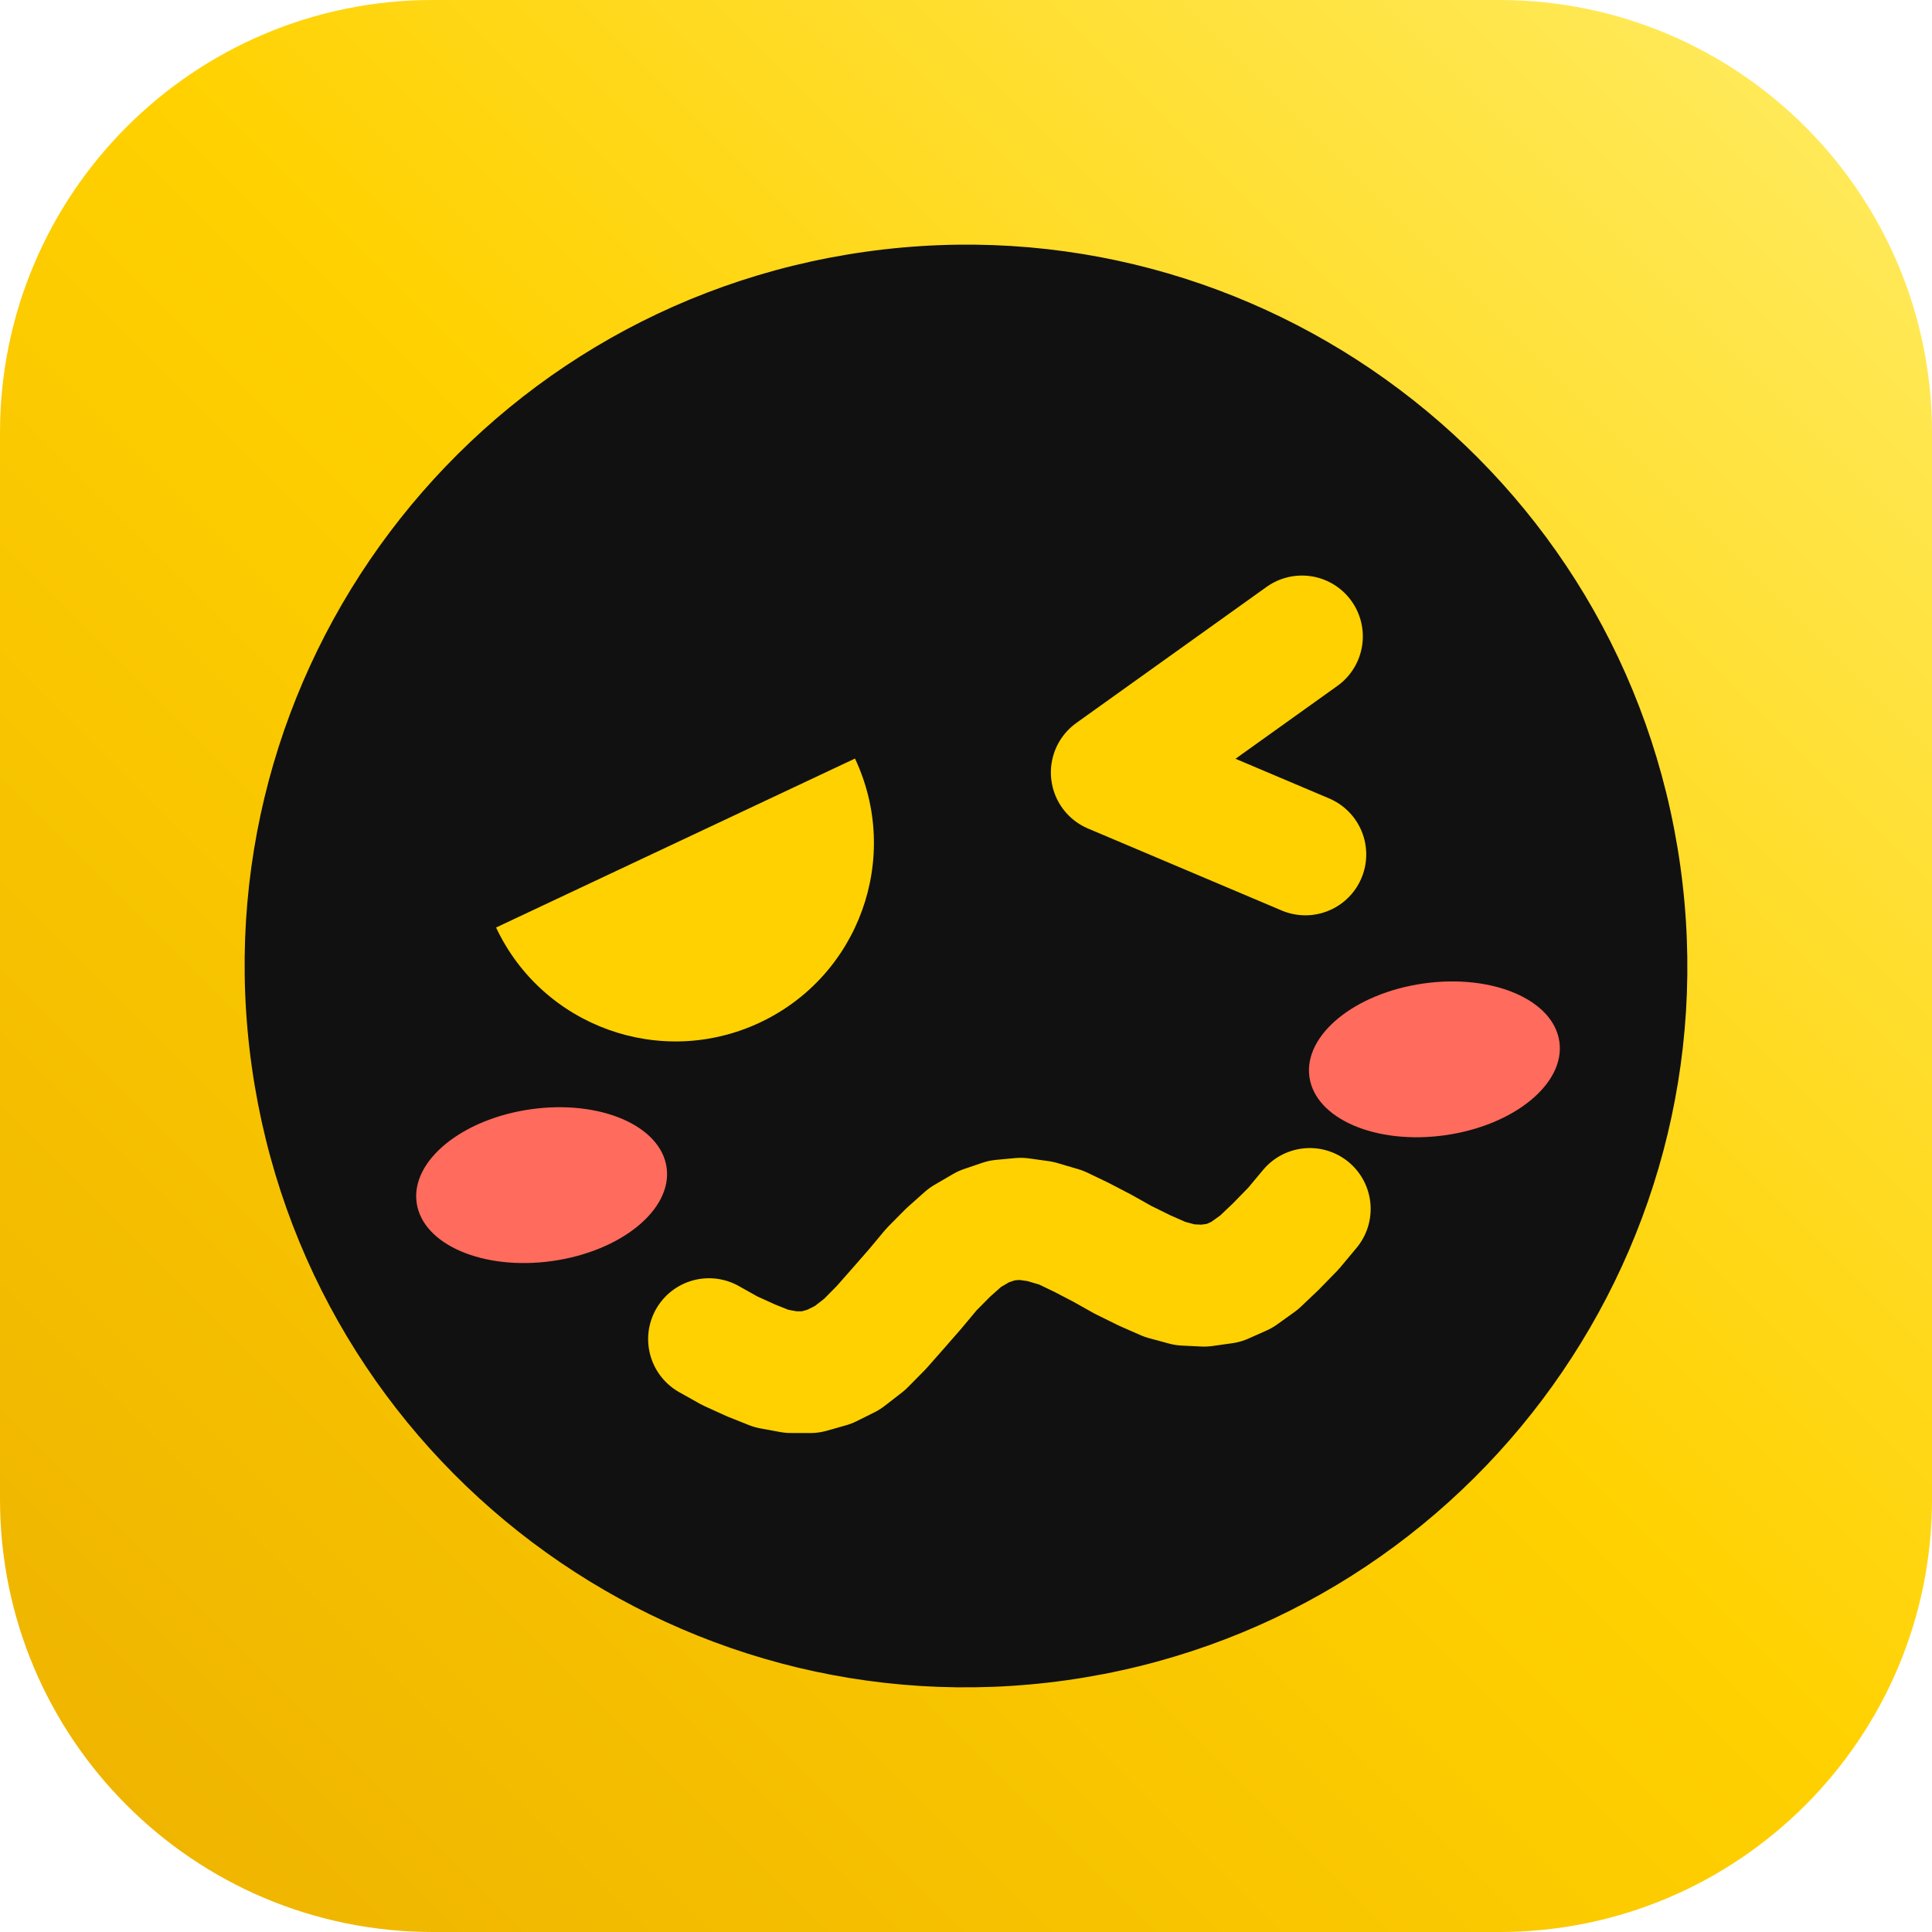
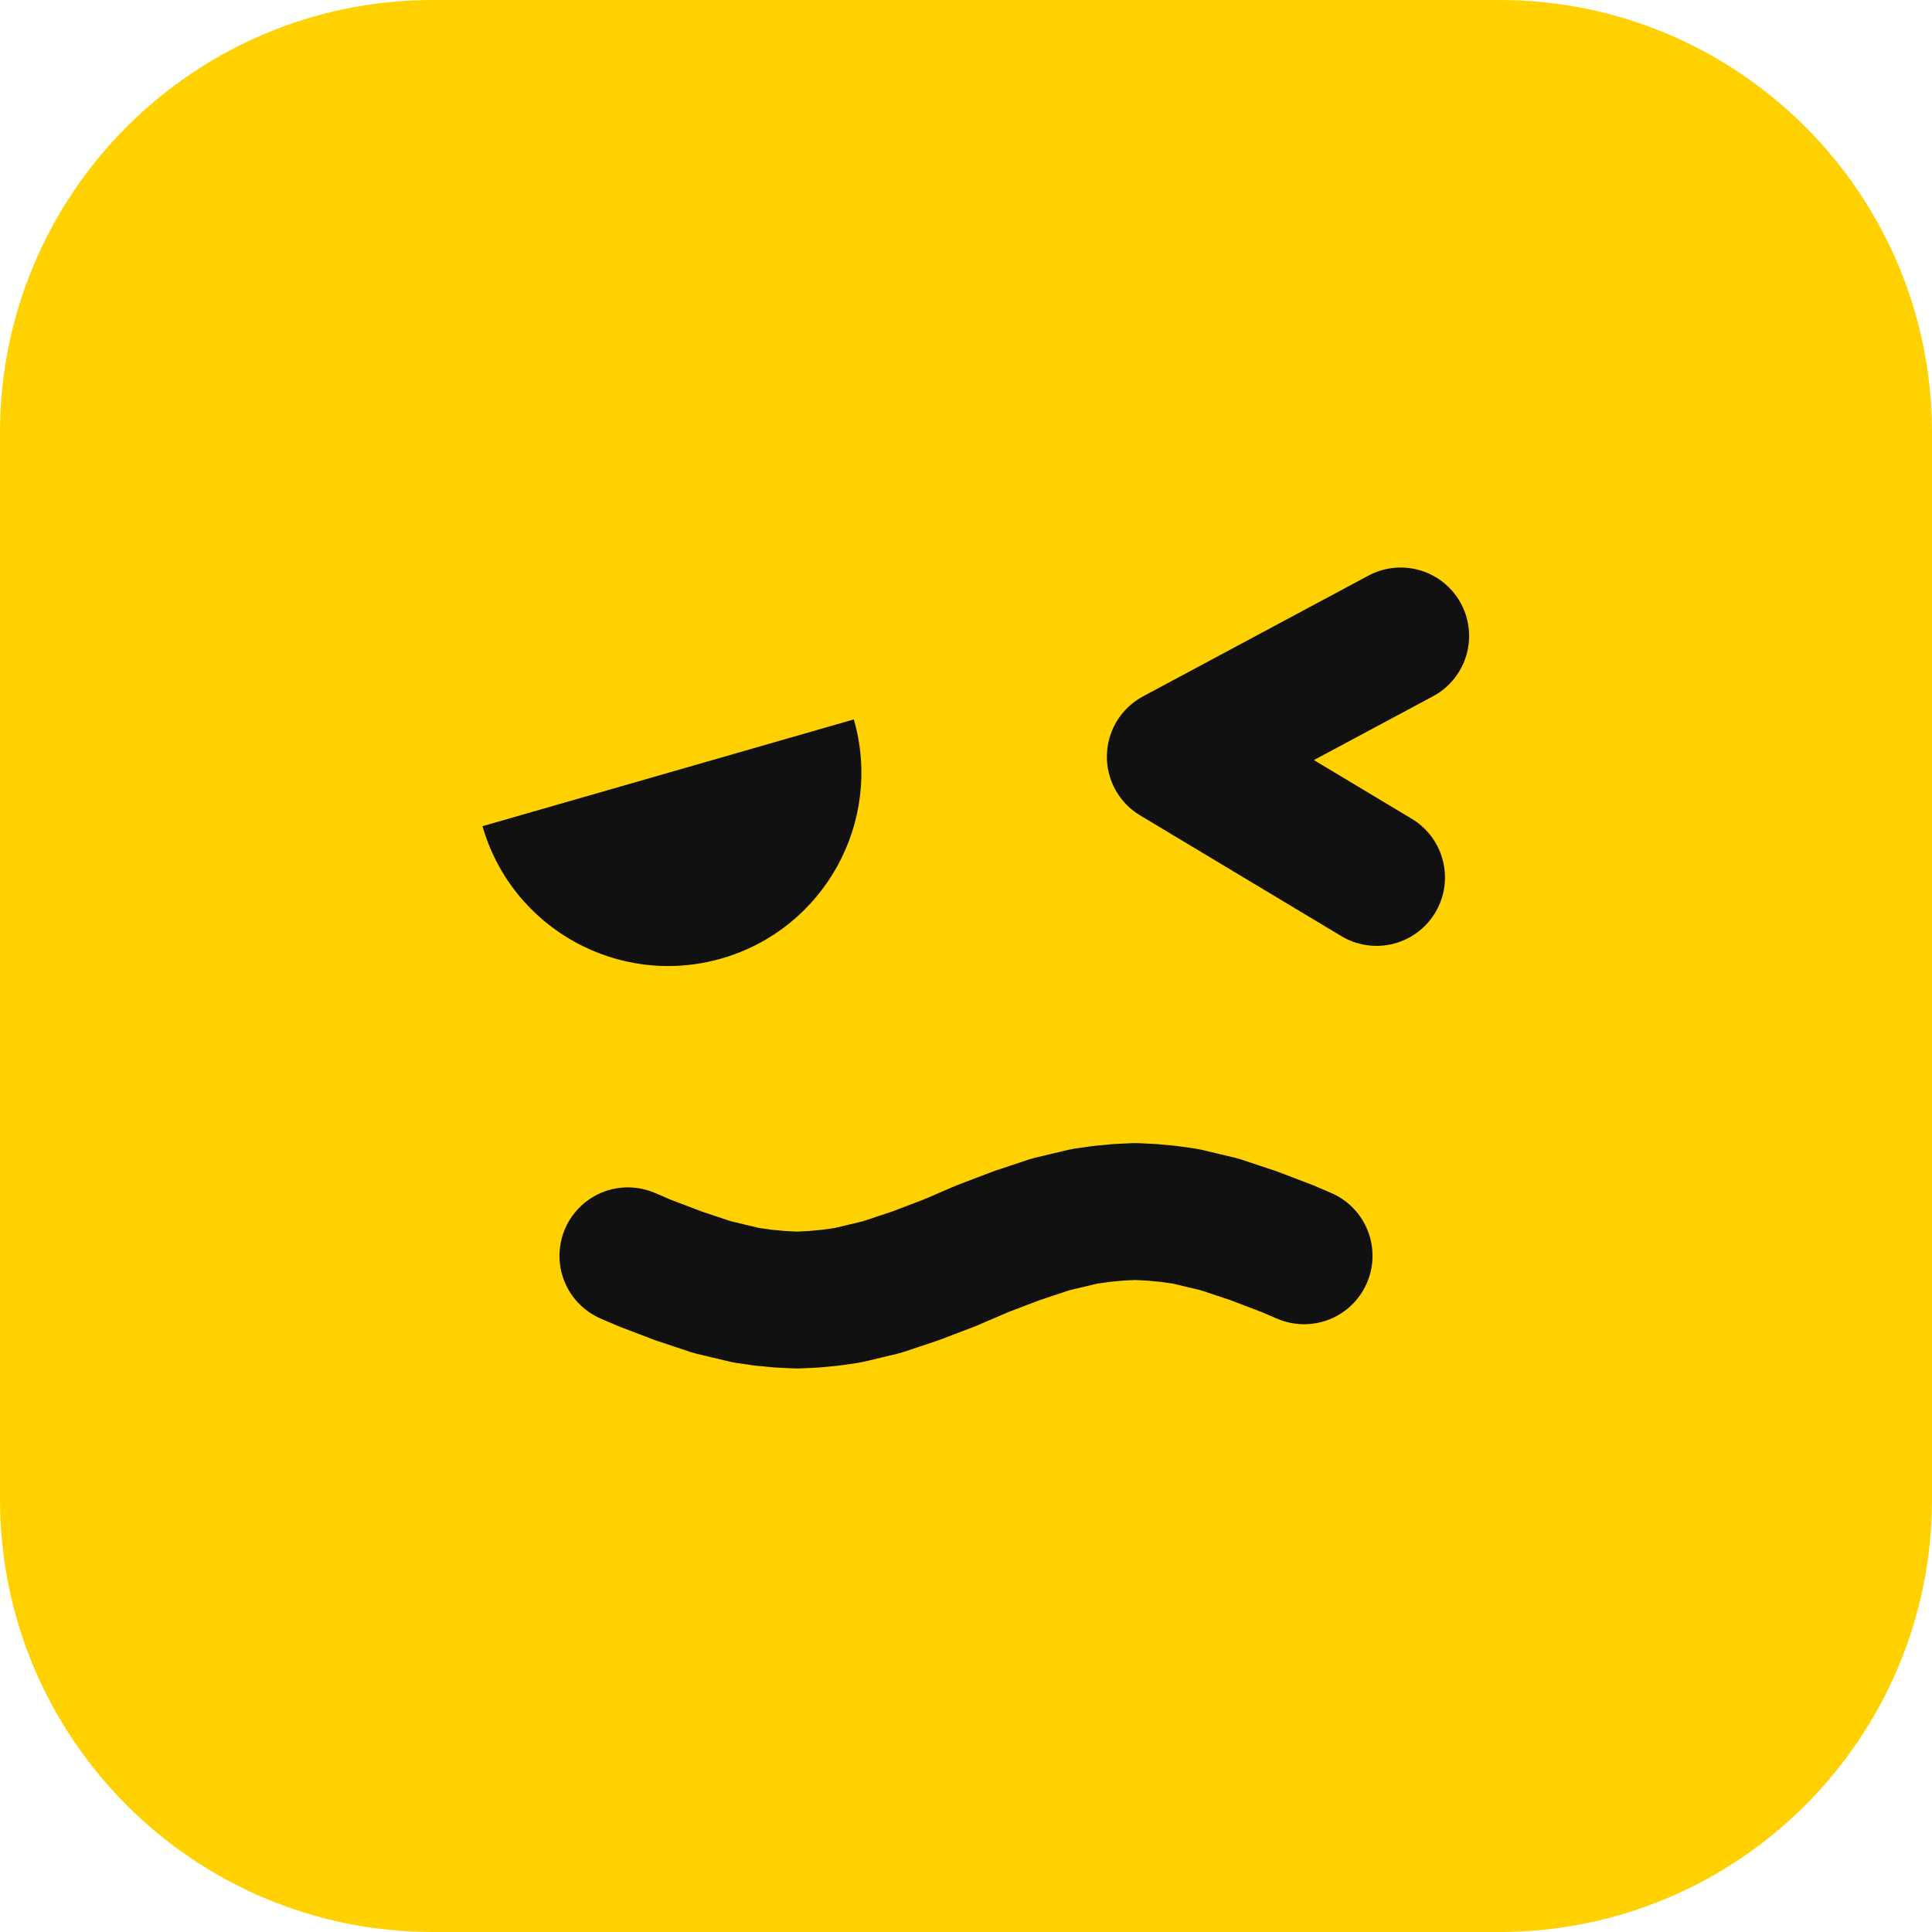
<svg xmlns="http://www.w3.org/2000/svg" viewBox="0 0 24 24" width="128" height="128">
-   <defs>
-     <linearGradient id="ds-bg" x1="0" y1="1" x2="1" y2="0">
-       <stop offset="0" stop-color="#EDB100" />
-       <stop offset="0.52" stop-color="#FFD100" />
-       <stop offset="1" stop-color="#FFED66" />
-     </linearGradient>
-   </defs>
-   <rect width="24" height="24" rx="5.376" fill="url(#ds-bg)" />
-   <g transform="translate(12 12) scale(1.12) rotate(-8.02) translate(-12 -12)">
-     <circle cx="12" cy="12" r="8" fill="#111111" />
-     <ellipse cx="7" cy="13.75" rx="1.4" ry="0.85" fill="#FF6B5C" />
-     <ellipse cx="17" cy="13.75" rx="1.4" ry="0.85" fill="#FF6B5C" />
-     <path transform="translate(9 10.2) rotate(-17.19)" d="M-2.2 0a2.2 2.2 0 0 0 4.4 0Z" fill="#FFD100" />
-     <path d="M16.2 8.9 13.9 10.1 15.9 11.3" fill="none" stroke="#FFD100" stroke-width="1.35" stroke-linecap="round" stroke-linejoin="round" />
-     <path d="M8.60 15.70 L8.81 15.86 L9.03 16.00 L9.24 16.12 L9.45 16.19 L9.66 16.22 L9.88 16.19 L10.09 16.12 L10.30 16.00 L10.51 15.84 L10.72 15.66 L10.94 15.47 L11.15 15.28 L11.36 15.12 L11.57 14.98 L11.79 14.89 L12.00 14.85 L12.21 14.86 L12.42 14.92 L12.64 15.02 L12.85 15.16 L13.06 15.31 L13.27 15.47 L13.49 15.62 L13.70 15.75 L13.91 15.84 L14.12 15.88 L14.34 15.88 L14.55 15.82 L14.76 15.71 L14.97 15.56 L15.19 15.39 L15.40 15.20" fill="none" stroke="#FFD100" stroke-width="1.35" stroke-linecap="round" stroke-linejoin="round" />
-   </g>
+   <rect width="24" height="24" rx="5.376" fill="#FFD100" />
+   <path transform="translate(8.3 9.6) rotate(-16.04)" d="M-2.4 0a2.4 2.4 0 0 0 4.8 0Z" fill="#111111" />
+   <path d="M17.4 7.9 14.6 9.4 17.1 10.9" fill="none" stroke="#111111" stroke-width="1.7" stroke-linecap="round" stroke-linejoin="round" />
+   <path d="M7.80 15.60 L8.01 15.69 L8.22 15.77 L8.43 15.85 L8.64 15.92 L8.85 15.99 L9.06 16.04 L9.27 16.09 L9.48 16.12 L9.69 16.14 L9.90 16.15 L10.11 16.14 L10.32 16.12 L10.53 16.09 L10.74 16.04 L10.95 15.99 L11.16 15.92 L11.37 15.85 L11.58 15.77 L11.79 15.69 L12.00 15.60 L12.21 15.51 L12.42 15.43 L12.63 15.35 L12.84 15.28 L13.05 15.21 L13.26 15.16 L13.47 15.11 L13.68 15.08 L13.89 15.06 L14.10 15.05 L14.31 15.06 L14.52 15.08 L14.73 15.11 L14.94 15.16 L15.15 15.21 L15.36 15.28 L15.57 15.35 L15.78 15.43 L15.99 15.51 L16.20 15.60" fill="none" stroke="#111111" stroke-width="1.7" stroke-linecap="round" stroke-linejoin="round" />
</svg>
